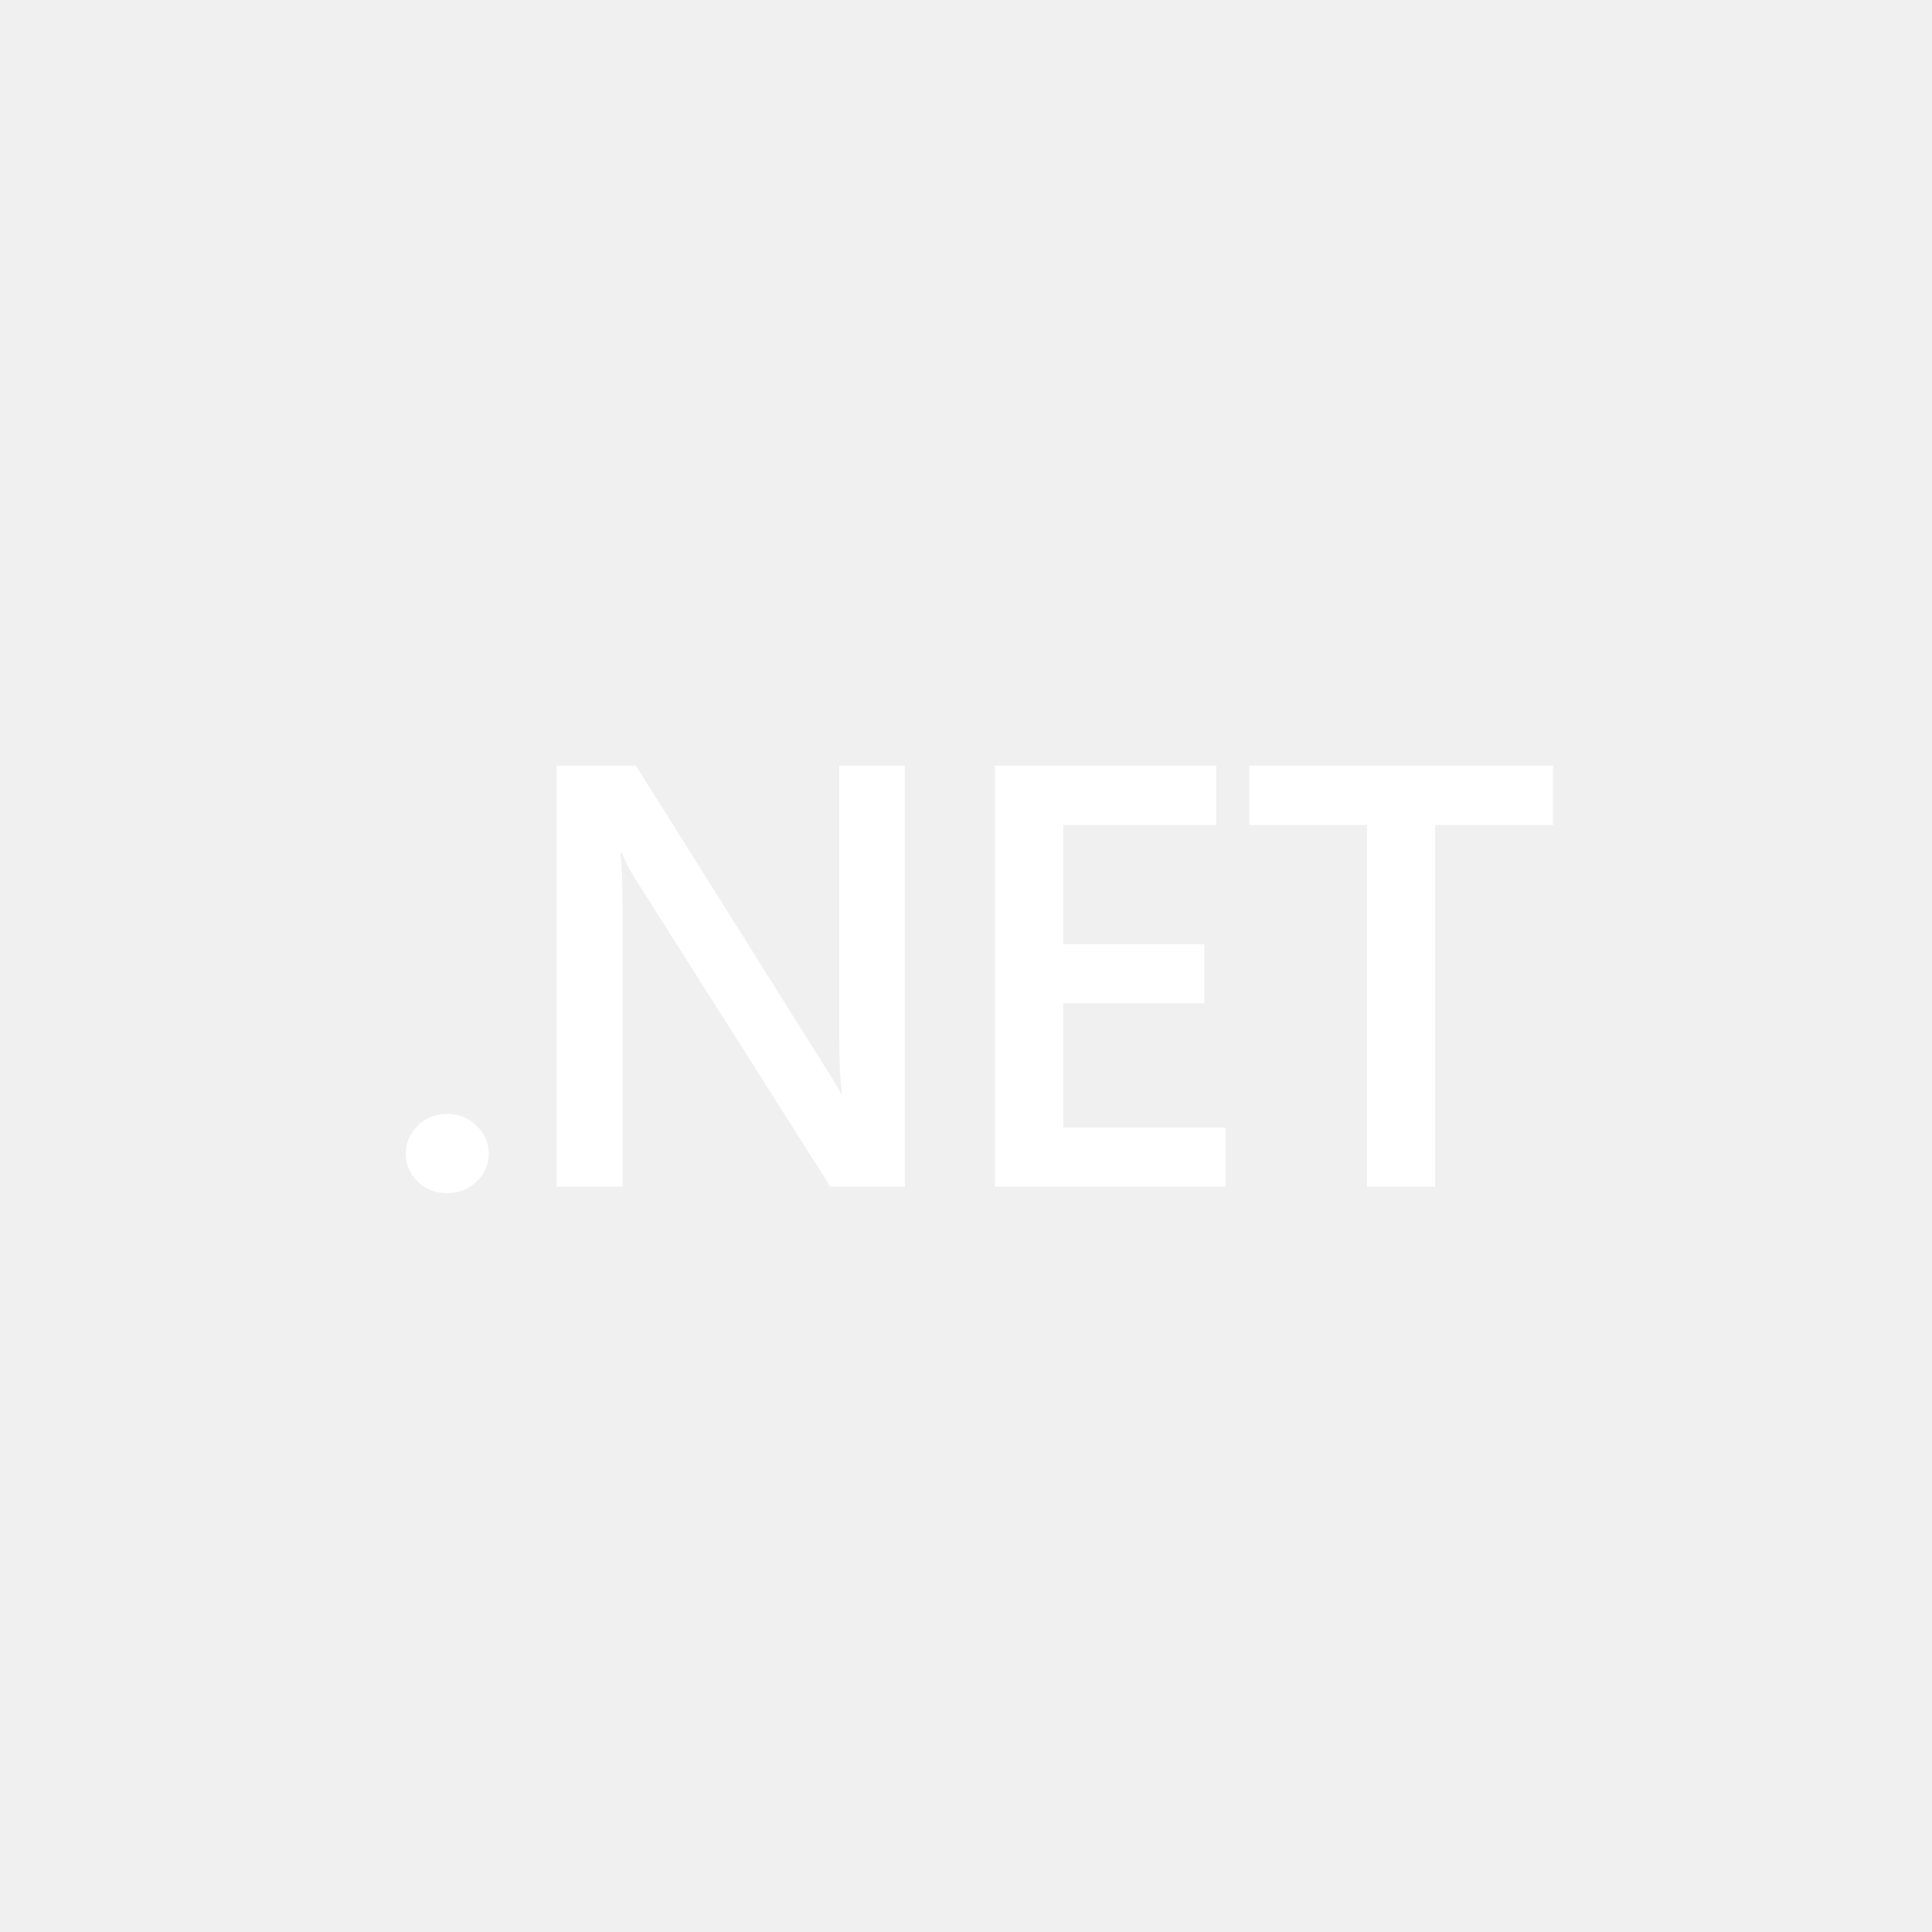
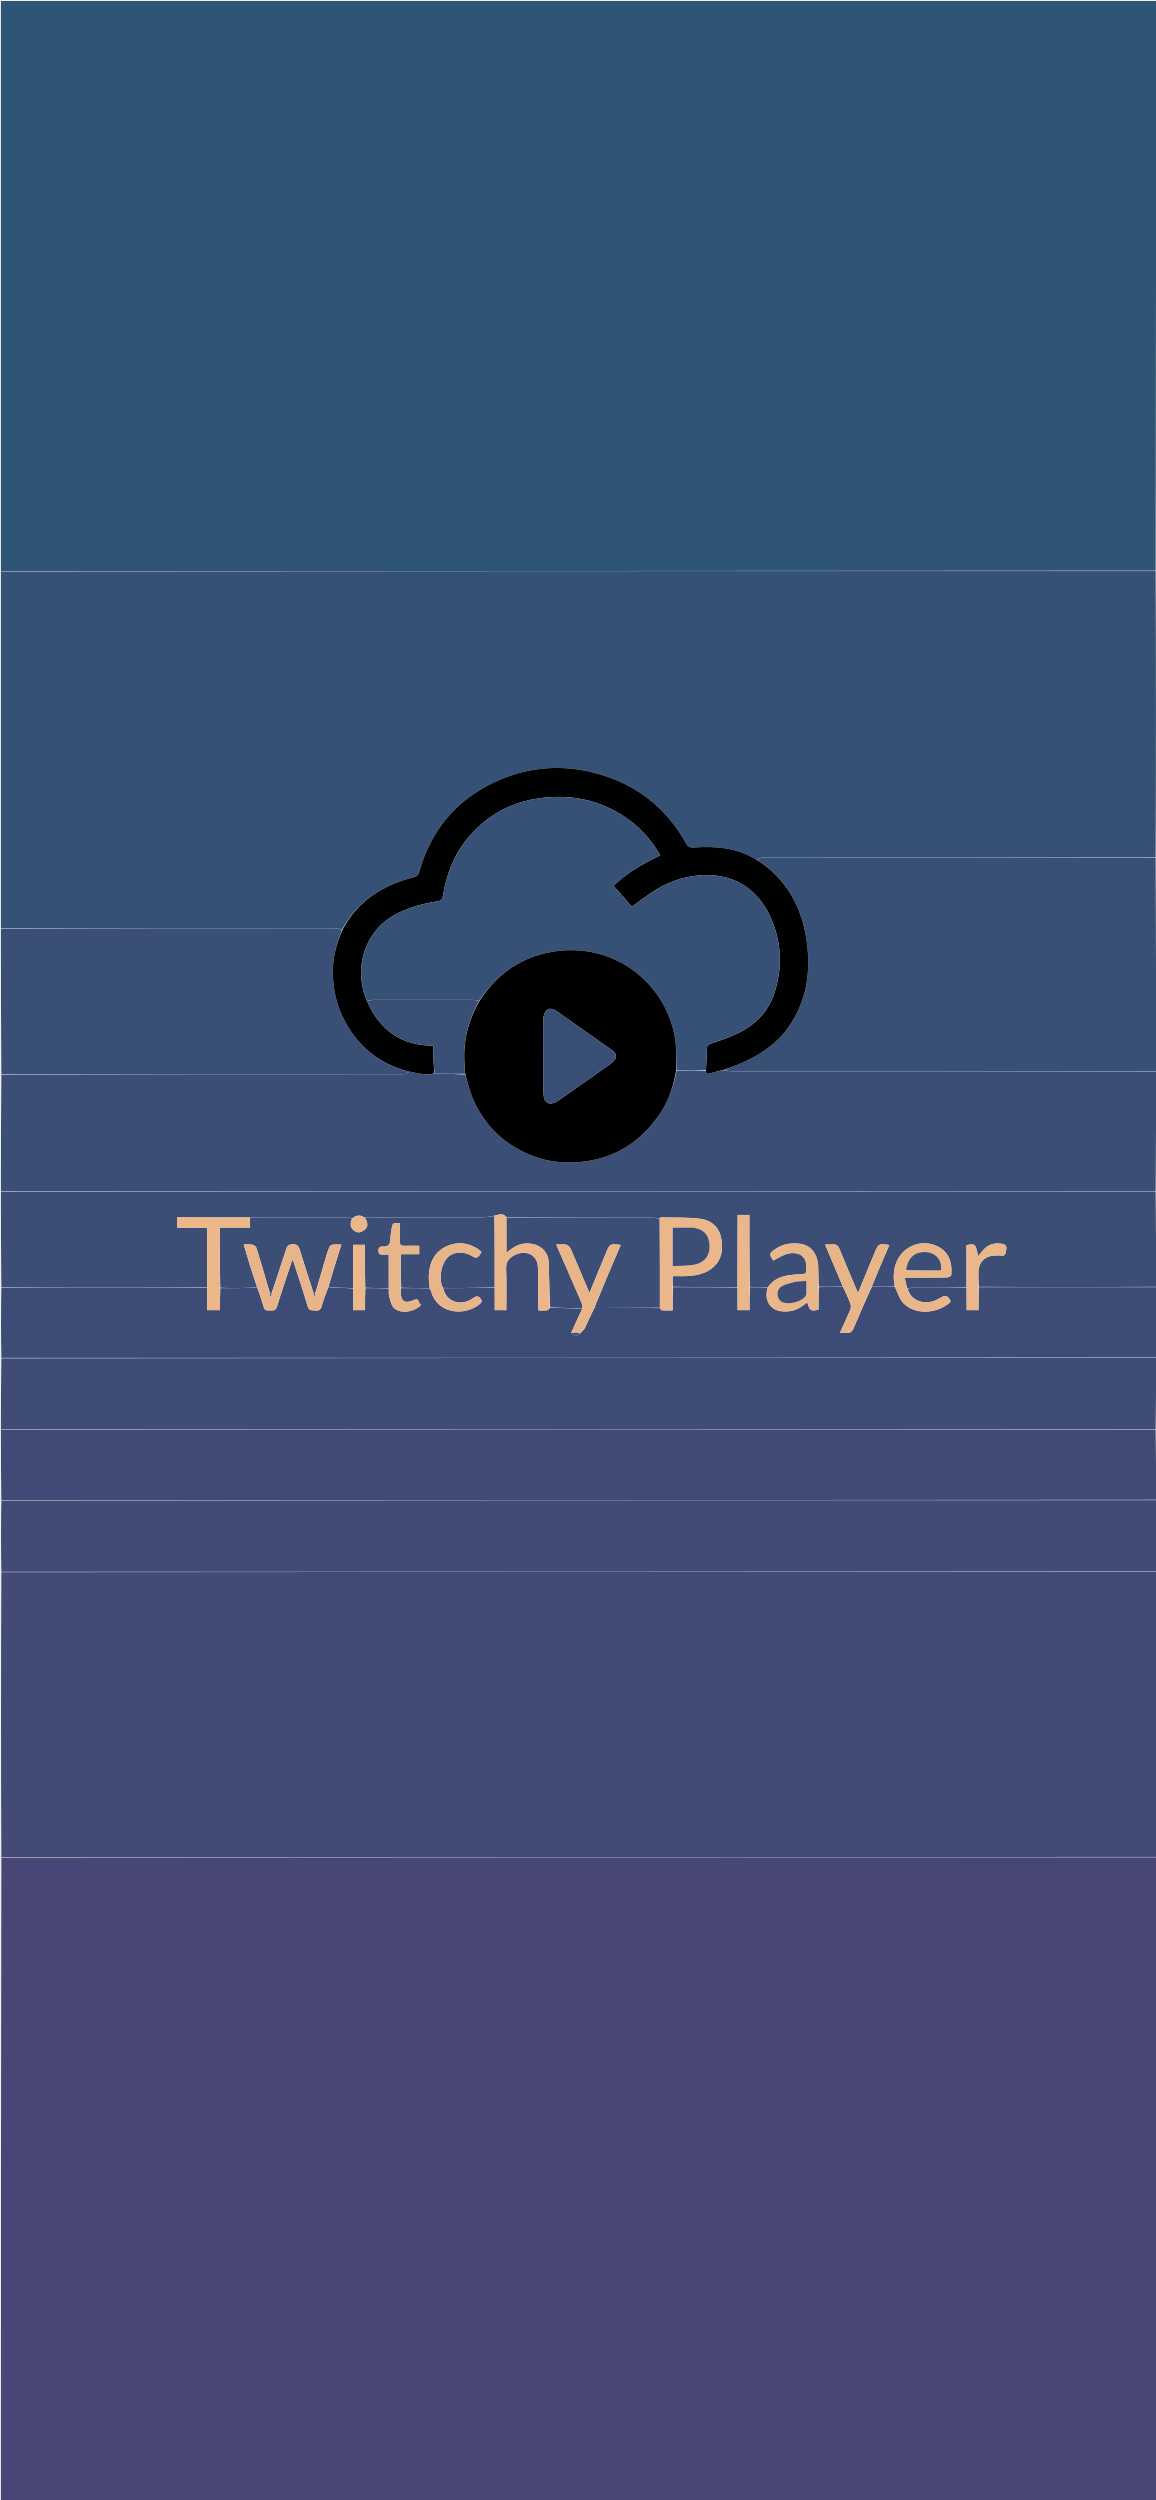
- <svg xmlns="http://www.w3.org/2000/svg" width="456" height="456" viewBox="0 0 456 456" version="1.1" xml:space="preserve" style="fill-rule:evenodd;clip-rule:evenodd;stroke-linejoin:round;stroke-miterlimit:2;">
-   <path d="m 105.5,281.609 c -2.703,0 -5.001,-0.9 -6.893,-2.702 -1.892,-1.848 -2.838,-4.042 -2.838,-6.582 0,-2.587 0.946,-4.804 2.838,-6.652 1.892,-1.848 4.19,-2.772 6.893,-2.772 2.748,0 5.068,0.924 6.96,2.772 1.937,1.848 2.906,4.064 2.906,6.652 0,2.54 -0.968,4.734 -2.906,6.582 -1.892,1.802 -4.212,2.702 -6.96,2.702 z" style="fill:#ffffff;fill-rule:nonzero;stroke-width:0.838" />
-   <path d="M 213.561,280.084 H 195.99 L 149.7,207.054 c -1.171,-1.848 -2.14,-3.765 -2.906,-5.751 h -0.406 c 0.361,2.125 0.541,6.675 0.541,13.65 v 65.132 h -15.543 v -99.36 h 18.719 l 44.737,71.298 c 1.892,2.957 3.109,4.989 3.649,6.098 h 0.27 c -0.45,-2.632 -0.676,-7.09 -0.676,-13.373 v -64.023 h 15.476 z" style="fill:#ffffff;fill-rule:nonzero;stroke-width:0.838" />
-   <path d="m 289.251,280.084 h -54.401 v -99.36 h 52.238 v 13.997 h -36.154 v 28.131 h 33.316 v 13.927 h -33.316 v 29.378 h 38.316 z" style="fill:#ffffff;fill-rule:nonzero;stroke-width:0.838" />
-   <path d="M 366.565,194.721 H 338.722 v 85.363 h -16.084 v -85.363 h -27.775 v -13.997 h 71.701 z" style="fill:#ffffff;fill-rule:nonzero;stroke-width:0.838" />
+ <svg xmlns="http://www.w3.org/2000/svg" version="1.1" id="Layer_1" x="0px" y="0px" width="100%" viewBox="0 0 1242 2688" enable-background="new 0 0 1242 2688" xml:space="preserve">
+   <path fill="#484676" opacity="1" stroke="none" d=" M1243,1997   C1243,2227.63 1243,2458.261 1243,2688.946   C829.101,2688.946 415.202,2688.946 1,2688.946   C1,2458.637 1,2228.275 1.46,1997.456   C415.613,1997 829.306,1997 1243,1997  z" />
+   <path fill="#2F5576" opacity="1" stroke="none" d=" M1,614   C1,409.701 1,205.402 1,1.051   C414.897,1.051 828.793,1.051 1243,1.051   C1243,205.029 1243,409.059 1242.54,613.544   C828.387,614 414.694,614 1,614  z" />
+   <path fill="#355176" opacity="1" stroke="none" d=" M1,614.46   C414.694,614 828.387,614 1242.54,614   C1243,716.36 1243,818.72 1242.531,921.54   C1103.201,922 964.34,922 825.479,922.002   C823.314,922.002 821.087,921.716 819.005,922.138   C817.194,922.505 815.548,923.687 813.495,924.364   C792.291,911.398 769.267,909.573 745.639,911.218   C742.027,911.47 739.897,910.771 738.048,907.436   C718.303,871.812 689.39,847.081 650.509,834.324   C610.066,821.055 570.126,822.962 531.773,840.94   C490.298,860.38 463.266,892.941 450.8,937.221   C449.833,940.657 448.277,942.334 444.674,943.271   C411.745,951.83 384.574,968.347 367.892,999.325   C364.405,998.738 361.299,998.048 358.192,998.046   C239.128,997.992 120.064,998 1,998   C1,870.306 1,742.613 1,614.46  z" />
+   <path fill="#424A76" opacity="1" stroke="none" d=" M1243,1996.54   C829.306,1997 415.613,1997 1.46,1997   C1,1894.973 1,1792.946 1.464,1690.46   C415.618,1690 829.309,1690 1243,1690   C1243,1792.027 1243,1894.054 1243,1996.54  z" />
+   <path fill="#3B4E76" opacity="1" stroke="none" d=" M1243,1152   C1243,1194.688 1243,1237.375 1242.531,1280.531   C828.375,1281 414.688,1281 1,1281   C1,1239.312 1,1197.625 1.469,1155.469   C144.137,1155 286.336,1155 428.536,1154.998   C430.7,1154.998 432.941,1155.302 435.006,1154.838   C436.775,1154.44 438.343,1153.144 440.379,1152.266   C449.406,1153.883 457.973,1156.752 467.301,1154.082   C478.445,1154.478 489.188,1154.739 500.096,1155.356   C502.964,1164.345 504.933,1173.296 508.515,1181.546   C517.526,1202.303 531.382,1219.427 550.568,1231.614   C568.533,1243.026 588.154,1249.695 609.752,1249.895   C653.234,1250.296 686.738,1232.025 710.56,1195.969   C719.542,1182.374 724.155,1166.932 727.585,1151   C738.308,1151 748.57,1151.001 758.896,1151.374   C759.171,1154.327 760.178,1155.065 762.891,1154.214   C767.787,1152.68 772.831,1151.621 778.181,1150.594   C781.814,1151.217 785.079,1151.95 788.344,1151.951   C939.896,1152.007 1091.448,1152 1243,1152  z" />
+   <path fill="#404B76" opacity="1" stroke="none" d=" M1243,1689.536   C829.309,1690 415.618,1690 1.464,1690   C1,1664.643 1,1639.285 1.46,1613.464   C415.613,1613 829.306,1613 1243,1613   C1243,1638.357 1243,1663.715 1243,1689.536  z" />
+   <path fill="#3E4C76" opacity="1" stroke="none" d=" M1243,1460   C1243,1485.354 1243,1510.708 1242.54,1536.531   C828.387,1537 414.694,1537 1,1537   C1,1511.646 1,1486.292 1.464,1460.469   C415.618,1460 829.309,1460 1243,1460  z" />
+   <path fill="#3F4B76" opacity="1" stroke="none" d=" M1,1537.46   C414.694,1537 828.387,1537 1242.54,1537   C1243,1562.027 1243,1587.054 1243,1612.54   C829.306,1613 415.613,1613 1.46,1613   C1,1587.973 1,1562.946 1,1537.46  z" />
+   <path fill="#384F76" opacity="1" stroke="none" d=" M1243,1151.531   C1091.448,1152 939.896,1152.007 788.344,1151.951   C785.079,1151.95 781.814,1151.217 778.502,1150.45   C783.308,1148.332 788.226,1146.752 793.002,1144.821   C815.331,1135.795 835.069,1123.104 848.84,1102.857   C867.153,1075.933 871.673,1045.68 867.642,1014.118   C862.85,976.593 846.588,945.475 813.83,924.508   C815.548,923.687 817.194,922.505 819.005,922.138   C821.087,921.716 823.314,922.002 825.479,922.002   C964.34,922 1103.201,922 1242.531,922   C1243,998.354 1243,1074.708 1243,1151.531  z" />
+   <path fill="#3D4C76" opacity="1" stroke="none" d=" M1243,1459.536   C829.309,1460 415.618,1460 1.464,1460   C1,1434.976 1,1409.952 1.469,1384.464   C75.502,1384 149.066,1383.999 222.71,1384.461   C222.789,1392.824 222.789,1400.723 222.789,1408.653   C227.681,1408.653 231.738,1408.653 236.514,1408.653   C236.514,1400.541 236.514,1392.771 236.951,1385   C244.475,1385 251.566,1385.142 258.648,1384.956   C264.545,1384.801 270.432,1384.26 276.58,1384.167   C279.083,1391.415 281.588,1398.316 283.482,1405.381   C284.694,1409.899 287.872,1408.847 290.875,1409.041   C294.132,1409.251 296.666,1408.799 297.782,1405.041   C300.046,1397.414 302.56,1389.859 305.047,1382.299   C308.016,1373.275 311.064,1364.276 314.297,1354.614   C315.081,1355.948 315.529,1356.472 315.724,1357.077   C320.802,1372.883 326.118,1388.62 330.761,1404.553   C332.287,1409.788 335.68,1408.7 339.176,1409.075   C342.9,1409.476 344.787,1408.386 345.847,1404.511   C347.755,1397.536 350.351,1390.75 353.076,1384.022   C362.24,1384.439 370.988,1384.719 379.808,1385.463   C379.88,1393.491 379.88,1401.054 379.88,1408.643   C384.371,1408.643 388.087,1408.643 392.492,1408.643   C392.492,1400.527 392.492,1392.764 392.93,1385   C401.562,1385 409.757,1385 418.033,1385.451   C418.169,1388.564 417.656,1391.4 418.404,1393.851   C419.76,1398.294 420.735,1403.806 423.888,1406.557   C431.298,1413.022 445.352,1410.89 452.831,1402.886   C449.441,1402.141 451.414,1394.932 445.228,1397.699   C435.147,1402.209 430.772,1399.417 430.85,1388.48   C430.858,1387.32 430.987,1386.16 431.524,1385   C441.96,1385 451.931,1385 462.053,1385.338   C462.687,1386.712 463.317,1387.705 463.632,1388.79   C470.882,1413.749 500.697,1415.061 516.086,1401.869   C518.464,1399.831 518.291,1398.158 516.546,1395.979   C513.776,1392.521 511.219,1394.04 508.387,1395.965   C495.029,1405.043 479.901,1399.876 476.527,1384.999   C482.981,1385 488.973,1385.105 494.959,1384.978   C507.248,1384.718 519.534,1384.333 531.886,1384.464   C531.951,1392.844 531.951,1400.759 531.951,1408.633   C536.48,1408.633 540.214,1408.633 544.392,1408.633   C544.392,1393.65 544.861,1379.011 544.196,1364.423   C543.859,1357.031 547.084,1352.867 552.815,1349.723   C562.199,1344.573 575.215,1346.427 577.926,1359.049   C578.479,1361.621 578.494,1364.34 578.507,1366.993   C578.563,1378.971 578.514,1390.95 578.544,1402.928   C578.549,1404.842 578.764,1406.755 578.901,1408.991   C582.426,1408.991 585.431,1409.249 588.348,1408.854   C589.398,1408.711 590.234,1406.997 591.626,1406   C603.373,1406.333 614.661,1406.666 625.911,1407.352   C621.927,1416.102 617.983,1424.498 614.194,1433.218   C618.117,1436.946 620.54,1436.854 624.346,1433.079   C626.126,1431.273 627.982,1429.765 628.92,1427.815   C632.415,1420.555 635.608,1413.149 639.254,1405.936   C640.079,1406.181 640.566,1406.385 641.052,1406.383   C663.857,1406.267 686.663,1406.133 709.547,1406.44   C710.351,1407.577 711.043,1408.831 711.807,1408.877   C715.4,1409.09 719.013,1408.972 723.239,1408.972   C723.239,1400.237 723.239,1392.118 723.693,1384   C747.056,1384 769.966,1384 792.947,1384.463   C793.019,1392.847 793.019,1400.766 793.019,1408.674   C797.604,1408.674 801.349,1408.674 805.932,1408.674   C805.932,1400.236 805.932,1392.118 806.405,1384   C813.102,1384.067 819.327,1384.133 825.416,1384.589   C821.252,1397.891 827.965,1408.787 840.738,1409.947   C849.169,1410.712 856.886,1408.774 863.651,1403.509   C865.024,1402.44 866.448,1401.435 868.006,1400.284   C870.684,1409.466 871.626,1410.089 880.09,1408.142   C880.09,1400.203 880.09,1392.101 880.553,1384   C889.368,1383.666 897.72,1383.333 906.27,1383.294   C909.14,1389.584 912.034,1395.494 914.359,1401.621   C915.11,1403.6 915.01,1406.416 914.189,1408.387   C910.801,1416.519 906.987,1424.474 903.092,1433.014   C906.065,1433.014 908.239,1432.811 910.361,1433.057   C914.393,1433.525 916.384,1431.47 917.845,1428.03   C924.228,1412.99 930.74,1398.005 937.616,1383.033   C945.999,1383.045 953.971,1383.022 962.053,1383.372   C965.297,1389.8 967.147,1397.199 971.811,1401.653   C984.568,1413.836 1005.16,1412.293 1018.72,1402.584   C1020.459,1401.339 1023.461,1399.914 1020.953,1396.663   C1018.949,1394.065 1016.832,1392.314 1013.398,1394.238   C1011.129,1395.509 1008.828,1396.735 1006.477,1397.842   C995.324,1403.093 980.122,1400.02 975.89,1385.658   C979.001,1384.934 981.73,1384.082 984.464,1384.064   C1002.681,1383.943 1020.899,1384.001 1039.221,1384.459   C1039.326,1392.838 1039.326,1400.757 1039.326,1408.677   C1044.014,1408.677 1047.764,1408.677 1052.15,1408.677   C1052.15,1400.237 1052.15,1392.118 1052.609,1384   C1116.379,1384 1179.69,1384 1243,1384   C1243,1409.024 1243,1434.048 1243,1459.536  z" />
+   <path fill="#3C4D76" opacity="1" stroke="none" d=" M1243,1383.531   C1179.69,1384 1116.379,1384 1052.542,1383.535   C1052.002,1378.077 1051.971,1373.083 1051.977,1368.09   C1051.991,1357.296 1059.183,1350.003 1069.777,1350.002   C1071.937,1350.001 1074.163,1349.598 1076.244,1349.991   C1081.619,1351.008 1081.048,1346.817 1081.811,1343.898   C1082.708,1340.467 1081.637,1338.142 1077.81,1337.407   C1069.628,1335.835 1062.629,1337.802 1057.048,1344.113   C1055.239,1346.16 1053.617,1348.373 1051.713,1350.756   C1048.714,1336.871 1048.714,1336.871 1039.117,1338.869   C1039.117,1353.785 1039.117,1368.893 1039.117,1384   C1020.899,1384.001 1002.681,1383.943 984.464,1384.064   C981.73,1384.082 979.001,1384.934 975.695,1385.292   C974.371,1381.583 973.622,1377.981 972.723,1373.656   C975.563,1373.656 977.52,1373.656 979.478,1373.656   C992.277,1373.654 1005.078,1373.744 1017.874,1373.541   C1019.584,1373.513 1022.648,1372.15 1022.759,1371.149   C1024.115,1358.882 1020.973,1345.97 1007.208,1339.681   C989.657,1331.662 969.192,1340.832 963.118,1359.091   C960.482,1367.016 960.43,1374.937 961.942,1383   C953.971,1383.022 945.999,1383.045 937.665,1382.686   C943.591,1367.806 949.88,1353.307 956.218,1338.692   C945.276,1336.749 944.457,1337.163 940.656,1346.337   C934.681,1360.756 928.72,1375.181 922.584,1390.012   C922.03,1388.913 921.635,1388.232 921.332,1387.512   C915.076,1372.65 908.755,1357.815 902.637,1342.896   C901.152,1339.273 898.953,1337.645 895.05,1337.999   C892.651,1338.217 890.217,1338.039 887.179,1338.039   C888.139,1340.459 888.771,1342.142 889.47,1343.797   C894.997,1356.868 900.537,1369.932 906.072,1382.999   C897.72,1383.333 889.368,1383.666 880.478,1383.536   C879.902,1376.083 880.075,1369.085 879.784,1362.106   C879.198,1348.083 871.85,1338.727 859.831,1337.236   C850.428,1336.07 841.389,1337.525 833.36,1343.216   C826.991,1347.73 826.807,1348.18 831.398,1355.42   C835.375,1353.328 839.284,1350.913 843.467,1349.147   C851.939,1345.57 864.839,1346.463 866.728,1358.482   C867.035,1360.434 866.75,1362.475 867.022,1364.435   C867.664,1369.061 865.271,1370.049 861.234,1370.067   C856.934,1370.087 852.61,1370.536 848.345,1371.138   C839.048,1372.45 830.919,1375.957 825.551,1384.2   C819.327,1384.133 813.102,1384.067 806.308,1383.54   C805.737,1357.497 805.737,1331.914 805.737,1306.327   C801.053,1306.327 797.299,1306.327 793.066,1306.327   C793.066,1308.614 793.07,1310.576 793.065,1312.537   C793.003,1336.358 792.939,1360.179 792.876,1384   C769.966,1384 747.056,1384 723.624,1383.546   C723.135,1379.728 723.169,1376.365 723.348,1372.874   C723.677,1372.567 723.847,1372.375 724.467,1372.105   C730.253,1372.029 735.601,1372.34 740.892,1371.932   C750.242,1371.21 759.252,1369 766.594,1362.732   C776.294,1354.452 777.517,1343.257 775.496,1331.79   C773.322,1319.449 764.678,1311.881 752.816,1310.419   C739.04,1308.721 724.984,1309.294 711.047,1308.948   C710.524,1308.935 709.984,1309.624 709.071,1309.92   C705.218,1309.569 701.746,1309.041 698.273,1309.037   C647.026,1308.983 595.779,1308.999 544.461,1308.557   C540.55,1303.836 536.139,1305.967 531.455,1307.074   C527.007,1307.767 522.933,1308.884 518.851,1308.917   C496.699,1309.092 474.546,1308.964 452.393,1309.011   C432.408,1309.053 412.423,1309.186 392.102,1309.159   C387.201,1305.772 383,1306.544 378.681,1310.011   C376.345,1309.558 374.389,1309.043 372.432,1309.041   C337.907,1309.008 303.382,1309.037 268.403,1308.977   C242.115,1308.901 216.281,1308.901 190.448,1308.901   C190.448,1313.016 190.448,1316.266 190.448,1320.142   C201.288,1320.142 211.824,1320.142 222.63,1320.142   C222.63,1341.851 222.63,1362.925 222.63,1383.999   C149.066,1383.999 75.502,1384 1.469,1384   C1,1349.979 1,1315.958 1,1281.469   C414.688,1281 828.375,1281 1242.531,1281   C1243,1315.021 1243,1349.042 1243,1383.531  z" />
+   <path fill="#394F76" opacity="1" stroke="none" d=" M440,1152.245   C438.343,1153.144 436.775,1154.44 435.006,1154.838   C432.941,1155.302 430.7,1154.998 428.536,1154.998   C286.336,1155 144.137,1155 1.469,1155   C1,1102.979 1,1050.958 1,998.469   C120.064,998 239.128,997.992 358.192,998.046   C361.299,998.048 364.405,998.738 367.813,999.655   C361.537,1014.887 357.636,1030.048 357.873,1046.362   C358.116,1063.08 361.423,1079.023 368.719,1093.892   C383.532,1124.078 407.015,1144.062 440,1152.245  z" />
+   <path fill="#000101" opacity="1" stroke="none" d=" M440.379,1152.266   C407.015,1144.062 383.532,1124.078 368.719,1093.892   C361.423,1079.023 358.116,1063.08 357.873,1046.362   C357.636,1030.048 361.537,1014.887 368.193,999.874   C384.574,968.347 411.745,951.83 444.674,943.271   C448.277,942.334 449.833,940.657 450.8,937.221   C463.266,892.941 490.298,860.38 531.773,840.94   C570.126,822.962 610.066,821.055 650.509,834.324   C689.39,847.081 718.303,871.812 738.048,907.436   C739.897,910.771 742.027,911.47 745.639,911.218   C769.267,909.573 792.291,911.398 813.495,924.364   C846.588,945.475 862.85,976.593 867.642,1014.118   C871.673,1045.68 867.153,1075.933 848.84,1102.857   C835.069,1123.104 815.331,1135.795 793.002,1144.821   C788.226,1146.752 783.308,1148.332 778.134,1150.219   C772.831,1151.621 767.787,1152.68 762.891,1154.214   C760.178,1155.065 759.171,1154.327 758.986,1150.96   C759.382,1142.896 760.032,1135.616 760.004,1128.338   C759.991,1124.732 760.958,1123.267 764.489,1122.061   C774.391,1118.678 784.406,1115.331 793.771,1110.736   C812.262,1101.663 826.104,1087.788 832.604,1067.809   C841.695,1039.869 840.411,1012.225 828.134,985.486   C813.853,954.38 787.002,938.733 752.955,941.103   C732.996,942.493 715.058,949.652 698.69,960.906   C692.262,965.325 686.071,970.087 679.401,974.965   C672.814,967.435 666.299,959.989 659.655,952.395   C674.464,937.849 691.814,928.419 709.832,919.654   C699.809,901.909 686.573,887.841 669.907,877.107   C647.253,862.516 622.422,855.966 595.42,856.934   C558.46,858.258 527.549,872.046 503.543,900.428   C488.152,918.624 480.065,940.122 476.221,963.352   C475.588,967.179 473.979,968.594 470.219,969.154   C455.662,971.326 441.625,975.24 428.266,981.675   C392.303,998.996 379.031,1040.918 394.822,1076.686   C408.494,1108.396 432.415,1124.272 466.003,1124.309   C466.003,1128.887 465.892,1133 466.031,1137.105   C466.221,1142.723 466.602,1148.334 466.901,1153.948   C457.973,1156.752 449.406,1153.883 440.379,1152.266  z" />
+   <path fill="#375076" opacity="1" stroke="none" d=" M394.764,1076.336   C379.031,1040.918 392.303,998.996 428.266,981.675   C441.625,975.24 455.662,971.326 470.219,969.154   C473.979,968.594 475.588,967.179 476.221,963.352   C480.065,940.122 488.152,918.624 503.543,900.428   C527.549,872.046 558.46,858.258 595.42,856.934   C622.422,855.966 647.253,862.516 669.907,877.107   C686.573,887.841 699.809,901.909 709.832,919.654   C691.814,928.419 674.464,937.849 659.655,952.395   C666.299,959.989 672.814,967.435 679.401,974.965   C686.071,970.087 692.262,965.325 698.69,960.906   C715.058,949.652 732.996,942.493 752.955,941.103   C787.002,938.733 813.853,954.38 828.134,985.486   C840.411,1012.225 841.695,1039.869 832.604,1067.809   C826.104,1087.788 812.262,1101.663 793.771,1110.736   C784.406,1115.331 774.391,1118.678 764.489,1122.061   C760.958,1123.267 759.991,1124.732 760.004,1128.338   C760.032,1135.616 759.382,1142.896 758.922,1150.588   C748.57,1151.001 738.308,1151 727.549,1150.571   C726.682,1138.709 727.628,1127.052 725.724,1115.881   C715.121,1053.662 654.737,1009.169 586.979,1024.735   C556.242,1031.796 532.555,1049.65 515.113,1076.1   C512.224,1075.633 509.764,1075.049 507.303,1075.045   C472.21,1074.985 437.118,1074.978 402.026,1075.061   C399.604,1075.067 397.184,1075.892 394.764,1076.336  z" />
+   <path fill="#000000" opacity="1" stroke="none" d=" M515.541,1076.252   C532.555,1049.65 556.242,1031.796 586.979,1024.735   C654.737,1009.169 715.121,1053.662 725.724,1115.881   C727.628,1127.052 726.682,1138.709 727.088,1150.572   C724.155,1166.932 719.542,1182.374 710.56,1195.969   C686.738,1232.025 653.234,1250.296 609.752,1249.895   C588.154,1249.695 568.533,1243.026 550.568,1231.614   C531.382,1219.427 517.526,1202.303 508.515,1181.546   C504.933,1173.296 502.964,1164.345 500.219,1154.923   C499.824,1149.486 499.335,1144.846 499.142,1140.193   C498.191,1117.244 504.025,1096.014 515.541,1076.252  M584.11,1141.5   C584.116,1143.997 584.117,1146.494 584.129,1148.991   C584.176,1158.146 583.907,1167.317 584.364,1176.452   C584.854,1186.25 591.099,1189.176 599.408,1183.916   C600.953,1182.938 602.434,1181.855 603.932,1180.804   C618.647,1170.48 633.373,1160.172 648.063,1149.813   C651.731,1147.227 655.481,1144.7 658.842,1141.745   C663.566,1137.591 663.331,1132.856 658.226,1129.235   C638.542,1115.274 618.786,1101.414 599.011,1087.582   C595.63,1085.217 591.33,1083.15 587.985,1086.067   C585.665,1088.09 584.258,1092.29 584.179,1095.559   C583.821,1110.531 584.074,1125.518 584.11,1141.5  z" />
+   <path fill="#394F76" opacity="1" stroke="none" d=" M515.113,1076.1   C504.025,1096.014 498.191,1117.244 499.142,1140.193   C499.335,1144.846 499.824,1149.486 500.055,1154.566   C489.188,1154.739 478.445,1154.478 467.301,1154.082   C466.602,1148.334 466.221,1142.723 466.031,1137.105   C465.892,1133 466.003,1128.887 466.003,1124.309   C432.415,1124.272 408.494,1108.396 394.822,1076.686   C397.184,1075.892 399.604,1075.067 402.026,1075.061   C437.118,1074.978 472.21,1074.985 507.303,1075.045   C509.764,1075.049 512.224,1075.633 515.113,1076.1  z" />
+   <path fill="#3C4D76" opacity="1" stroke="none" d=" M268.858,1309.053   C303.382,1309.037 337.907,1309.008 372.432,1309.041   C374.389,1309.043 376.345,1309.558 378.504,1310.334   C375.962,1316.211 376.536,1319.649 380.56,1323.055   C384.518,1326.404 388.217,1324.962 391.721,1322.45   C395.843,1319.495 395.997,1315.033 392.438,1309.279   C412.423,1309.186 432.408,1309.053 452.393,1309.011   C474.546,1308.964 496.699,1309.092 518.851,1308.917   C522.933,1308.884 527.007,1307.767 531.519,1307.539   C531.909,1333.285 531.865,1358.642 531.821,1384   C519.534,1384.333 507.248,1384.718 494.959,1384.978   C488.973,1385.105 482.981,1385 476.295,1384.677   C475.221,1382.932 474.724,1381.528 474.487,1380.081   C473.139,1371.87 473.971,1363.893 477.956,1356.531   C483.613,1346.084 496.341,1343.646 508.58,1351.062   C511.918,1353.085 513.575,1352.214 515.449,1349.767   C516.237,1348.737 516.839,1347.565 517.788,1346.034   C515.994,1344.643 514.328,1342.993 512.358,1341.885   C500.968,1335.48 489.179,1334.875 477.75,1341.229   C466.196,1347.653 461.741,1358.659 461.075,1371.306   C460.836,1375.844 461.598,1380.434 461.903,1385   C451.931,1385 441.96,1385 431.444,1384.537   C430.899,1372.462 430.899,1360.849 430.899,1348.527   C437.869,1348.527 444.263,1348.527 450.748,1348.527   C450.748,1345.211 450.748,1342.613 450.748,1339.438   C445.341,1339.438 440.196,1339.263 435.071,1339.496   C431.28,1339.668 429.706,1338.56 429.923,1334.457   C430.263,1328.064 430.013,1321.64 430.013,1315.322   C422.148,1314.763 422.1,1314.755 420.985,1321.771   C420.441,1325.194 419.834,1328.644 419.752,1332.093   C419.621,1337.668 417.609,1340.729 411.474,1340.251   C408.448,1340.015 406.715,1341.486 406.947,1345.095   C407.173,1348.6 408.937,1349.221 411.837,1349.035   C413.771,1348.911 415.72,1349.011 417.951,1349.011   C417.951,1361.426 417.951,1373.213 417.951,1385   C409.757,1385 401.562,1385 392.842,1384.538   C392.317,1368.885 392.317,1353.693 392.317,1338.424   C387.744,1338.424 384.037,1338.424 379.736,1338.424   C379.736,1354.195 379.736,1369.597 379.736,1385   C370.988,1384.719 362.24,1384.439 353.161,1383.642   C357.54,1368.273 362.249,1353.422 367.104,1338.111   C363.581,1338.111 360.593,1337.908 357.657,1338.212   C356.491,1338.333 354.951,1339.334 354.435,1340.362   C353.122,1342.982 352.126,1345.795 351.294,1348.617   C347.137,1362.727 343.073,1376.865 338.737,1390.875   C338.03,1390.505 337.561,1390.252 336.94,1389.654   C331.863,1373.931 326.836,1358.585 322.085,1343.155   C320.921,1339.373 319.102,1337.883 315.053,1337.85   C310.799,1337.816 308.586,1339.326 307.618,1343.384   C306.974,1346.085 305.815,1348.66 304.954,1351.314   C300.656,1364.55 296.381,1377.793 291.855,1390.906   C291.129,1390.518 290.645,1390.259 290.049,1389.622   C285.263,1373.432 280.68,1357.591 275.774,1341.851   C275.283,1340.276 272.978,1338.605 271.245,1338.23   C268.459,1337.627 265.448,1338.068 262.04,1338.068   C264.064,1344.94 265.781,1351.098 267.696,1357.195   C270.498,1366.116 273.441,1374.993 276.323,1383.889   C270.432,1384.26 264.545,1384.801 258.648,1384.956   C251.566,1385.142 244.475,1385 236.863,1384.538   C236.338,1362.858 236.338,1341.638 236.338,1319.911   C247.485,1319.911 257.892,1319.911 268.858,1319.911   C268.858,1315.959 268.858,1312.506 268.858,1309.053  z" />
+   <path fill="#3C4D76" opacity="1" stroke="none" d=" M544.532,1308.998   C595.779,1308.999 647.026,1308.983 698.273,1309.037   C701.746,1309.041 705.218,1309.569 709.134,1310.385   C709.541,1342.612 709.504,1374.306 709.468,1406   C686.663,1406.133 663.857,1406.267 641.052,1406.383   C640.566,1406.385 640.079,1406.181 639.29,1405.574   C648.433,1382.954 657.879,1360.834 667.401,1338.538   C655.768,1337.041 655.746,1337.056 651.586,1347.105   C650.188,1350.484 648.766,1353.854 647.371,1357.234   C642.949,1367.943 638.534,1378.656 633.835,1390.051   C633.248,1388.836 632.973,1388.324 632.748,1387.792   C626.482,1372.935 620.307,1358.038 613.858,1343.261   C612.977,1341.242 610.976,1338.792 609.068,1338.342   C605.676,1337.541 601.957,1338.117 597.985,1338.117   C607.292,1359.373 616.376,1379.996 625.287,1400.695   C626.085,1402.548 625.756,1404.886 625.95,1406.999   C614.661,1406.666 603.373,1406.333 591.562,1405.535   C590.694,1388.985 590.516,1372.893 589.936,1356.816   C589.605,1347.647 583.091,1340.12 574.204,1337.884   C565.247,1335.631 557.072,1337.453 549.692,1342.957   C548.293,1344 546.913,1345.07 544.532,1346.884   C544.532,1333.451 544.532,1321.224 544.532,1308.998  z" />
+   <path fill="#E7B589" opacity="1" stroke="none" d=" M276.58,1384.167   C273.441,1374.993 270.498,1366.116 267.696,1357.195   C265.781,1351.098 264.064,1344.94 262.04,1338.068   C265.448,1338.068 268.459,1337.627 271.245,1338.23   C272.978,1338.605 275.283,1340.276 275.774,1341.851   C280.68,1357.591 285.263,1373.432 289.998,1389.979   C290.241,1391.688 290.423,1392.662 290.606,1393.636   C290.875,1393.631 291.144,1393.626 291.412,1393.621   C291.641,1392.759 291.869,1391.896 292.097,1391.034   C296.381,1377.793 300.656,1364.55 304.954,1351.314   C305.815,1348.66 306.974,1346.085 307.618,1343.384   C308.586,1339.326 310.799,1337.816 315.053,1337.85   C319.102,1337.883 320.921,1339.373 322.085,1343.155   C326.836,1358.585 331.863,1373.931 336.916,1389.96   C337.402,1391.63 337.76,1392.648 338.557,1394.916   C338.79,1392.732 338.883,1391.863 338.976,1390.993   C343.073,1376.865 347.137,1362.727 351.294,1348.617   C352.126,1345.795 353.122,1342.982 354.435,1340.362   C354.951,1339.334 356.491,1338.333 357.657,1338.212   C360.593,1337.908 363.581,1338.111 367.104,1338.111   C362.249,1353.422 357.54,1368.273 352.745,1383.505   C350.351,1390.75 347.755,1397.536 345.847,1404.511   C344.787,1408.386 342.9,1409.476 339.176,1409.075   C335.68,1408.7 332.287,1409.788 330.761,1404.553   C326.118,1388.62 320.802,1372.883 315.724,1357.077   C315.529,1356.472 315.081,1355.948 314.297,1354.614   C311.064,1364.276 308.016,1373.275 305.047,1382.299   C302.56,1389.859 300.046,1397.414 297.782,1405.041   C296.666,1408.799 294.132,1409.251 290.875,1409.041   C287.872,1408.847 284.694,1409.899 283.482,1405.381   C281.588,1398.316 279.083,1391.415 276.58,1384.167  z" />
+   <path fill="#EBB78A" opacity="1" stroke="none" d=" M709.547,1406.44   C709.504,1374.306 709.541,1342.612 709.515,1310.451   C709.984,1309.624 710.524,1308.935 711.047,1308.948   C724.984,1309.294 739.04,1308.721 752.816,1310.419   C764.678,1311.881 773.322,1319.449 775.496,1331.79   C777.517,1343.257 776.294,1354.452 766.594,1362.732   C759.252,1369 750.242,1371.21 740.892,1371.932   C735.601,1372.34 730.253,1372.029 724.225,1372.108   C723.175,1372.359 723.07,1372.635 723.204,1373.002   C723.169,1376.365 723.135,1379.728 723.17,1383.546   C723.239,1392.118 723.239,1400.237 723.239,1408.972   C719.013,1408.972 715.4,1409.09 711.807,1408.877   C711.043,1408.831 710.351,1407.577 709.547,1406.44  M745.11,1319.972   C737.863,1319.972 730.617,1319.972 723.37,1319.972   C723.37,1334.038 723.37,1347.272 723.37,1361.366   C730.951,1360.937 738.263,1361.067 745.393,1359.992   C756.537,1358.311 763.043,1350.852 762.919,1340.37   C762.787,1329.169 758.116,1322.053 745.11,1319.972  z" />
+   <path fill="#EBB78A" opacity="1" stroke="none" d=" M544.461,1308.557   C544.532,1321.224 544.532,1333.451 544.532,1346.884   C546.913,1345.07 548.293,1344 549.692,1342.957   C557.072,1337.453 565.247,1335.631 574.204,1337.884   C583.091,1340.12 589.605,1347.647 589.936,1356.816   C590.516,1372.893 590.694,1388.985 591.104,1405.535   C590.234,1406.997 589.398,1408.711 588.348,1408.854   C585.431,1409.249 582.426,1408.991 578.901,1408.991   C578.764,1406.755 578.549,1404.842 578.544,1402.928   C578.514,1390.95 578.563,1378.971 578.507,1366.993   C578.494,1364.34 578.479,1361.621 577.926,1359.049   C575.215,1346.427 562.199,1344.573 552.815,1349.723   C547.084,1352.867 543.859,1357.031 544.196,1364.423   C544.861,1379.011 544.392,1393.65 544.392,1408.633   C540.214,1408.633 536.48,1408.633 531.951,1408.633   C531.951,1400.759 531.951,1392.844 531.886,1384.464   C531.865,1358.642 531.909,1333.285 531.89,1307.463   C536.139,1305.967 540.55,1303.836 544.461,1308.557  z" />
+   <path fill="#E9B68A" opacity="1" stroke="none" d=" M962.053,1383.372   C960.43,1374.937 960.482,1367.016 963.118,1359.091   C969.192,1340.832 989.657,1331.662 1007.208,1339.681   C1020.973,1345.97 1024.115,1358.882 1022.759,1371.149   C1022.648,1372.15 1019.584,1373.513 1017.874,1373.541   C1005.078,1373.744 992.277,1373.654 979.478,1373.656   C977.52,1373.656 975.563,1373.656 972.723,1373.656   C973.622,1377.981 974.371,1381.583 975.314,1385.55   C980.122,1400.02 995.324,1403.093 1006.477,1397.842   C1008.828,1396.735 1011.129,1395.509 1013.398,1394.238   C1016.832,1392.314 1018.949,1394.065 1020.953,1396.663   C1023.461,1399.914 1020.459,1401.339 1018.72,1402.584   C1005.16,1412.293 984.568,1413.836 971.811,1401.653   C967.147,1397.199 965.297,1389.8 962.053,1383.372  M975.977,1365.857   C987.899,1365.857 999.821,1365.857 1011.65,1365.857   C1013.403,1353.835 1004.705,1345.11 991.78,1346.304   C981.892,1347.217 976.456,1353.26 974.199,1365.441   C974.381,1365.796 974.664,1365.916 975.977,1365.857  z" />
+   <path fill="#E9B68A" opacity="1" stroke="none" d=" M825.416,1384.589   C830.919,1375.957 839.048,1372.45 848.345,1371.138   C852.61,1370.536 856.934,1370.087 861.234,1370.067   C865.271,1370.049 867.664,1369.061 867.022,1364.435   C866.75,1362.475 867.035,1360.434 866.728,1358.482   C864.839,1346.463 851.939,1345.57 843.467,1349.147   C839.284,1350.913 835.375,1353.328 831.398,1355.42   C826.807,1348.18 826.991,1347.73 833.36,1343.216   C841.389,1337.525 850.428,1336.07 859.831,1337.236   C871.85,1338.727 879.198,1348.083 879.784,1362.106   C880.075,1369.085 879.902,1376.083 880.015,1383.536   C880.09,1392.101 880.09,1400.203 880.09,1408.142   C871.626,1410.089 870.684,1409.466 868.006,1400.284   C866.448,1401.435 865.024,1402.44 863.651,1403.509   C856.886,1408.774 849.169,1410.712 840.738,1409.947   C827.965,1408.787 821.252,1397.891 825.416,1384.589  M854.872,1378.095   C850.161,1379.614 845.099,1380.486 840.824,1382.807   C834.589,1386.191 834.355,1395.138 839.816,1399.19   C846.281,1403.986 863.35,1399.735 866.713,1392.474   C866.914,1392.039 866.963,1391.501 866.965,1391.011   C866.984,1386.554 866.976,1382.096 866.976,1377.256   C862.879,1377.533 859.316,1377.773 854.872,1378.095  z" />
+   <path fill="#ECB88A" opacity="1" stroke="none" d=" M268.403,1308.977   C268.858,1312.506 268.858,1315.959 268.858,1319.911   C257.892,1319.911 247.485,1319.911 236.338,1319.911   C236.338,1341.638 236.338,1362.858 236.426,1384.539   C236.514,1392.771 236.514,1400.541 236.514,1408.653   C231.738,1408.653 227.681,1408.653 222.789,1408.653   C222.789,1400.723 222.789,1392.824 222.71,1384.461   C222.63,1362.925 222.63,1341.851 222.63,1320.142   C211.824,1320.142 201.288,1320.142 190.448,1320.142   C190.448,1316.266 190.448,1313.016 190.448,1308.901   C216.281,1308.901 242.115,1308.901 268.403,1308.977  z" />
+   <path fill="#E8B589" opacity="1" stroke="none" d=" M906.27,1383.294   C900.537,1369.932 894.997,1356.868 889.47,1343.797   C888.771,1342.142 888.139,1340.459 887.179,1338.039   C890.217,1338.039 892.651,1338.217 895.05,1337.999   C898.953,1337.645 901.152,1339.273 902.637,1342.896   C908.755,1357.815 915.076,1372.65 921.332,1387.512   C921.635,1388.232 922.03,1388.913 922.584,1390.012   C928.72,1375.181 934.681,1360.756 940.656,1346.337   C944.457,1337.163 945.276,1336.749 956.218,1338.692   C949.88,1353.307 943.591,1367.806 937.254,1382.652   C930.74,1398.005 924.228,1412.99 917.845,1428.03   C916.384,1431.47 914.393,1433.525 910.361,1433.057   C908.239,1432.811 906.065,1433.014 903.092,1433.014   C906.987,1424.474 910.801,1416.519 914.189,1408.387   C915.01,1406.416 915.11,1403.6 914.359,1401.621   C912.034,1395.494 909.14,1389.584 906.27,1383.294  z" />
+   <path fill="#E8B589" opacity="1" stroke="none" d=" M625.911,1407.352   C625.756,1404.886 626.085,1402.548 625.287,1400.695   C616.376,1379.996 607.292,1359.373 597.985,1338.117   C601.957,1338.117 605.676,1337.541 609.068,1338.342   C610.976,1338.792 612.977,1341.242 613.858,1343.261   C620.307,1358.038 626.482,1372.935 632.748,1387.792   C632.973,1388.324 633.248,1388.836 633.835,1390.051   C638.534,1378.656 642.949,1367.943 647.371,1357.234   C648.766,1353.854 650.188,1350.484 651.586,1347.105   C655.746,1337.056 655.768,1337.041 667.401,1338.538   C657.879,1360.834 648.433,1382.954 638.951,1405.436   C635.608,1413.149 632.415,1420.555 628.92,1427.815   C627.982,1429.765 626.126,1431.273 623.896,1433.017   C620.081,1432.998 617.06,1432.946 614.038,1432.895   C617.983,1424.498 621.927,1416.102 625.911,1407.352  z" />
+   <path fill="#E8B589" opacity="1" stroke="none" d=" M418.033,1385.451   C417.951,1373.213 417.951,1361.426 417.951,1349.011   C415.72,1349.011 413.771,1348.911 411.837,1349.035   C408.937,1349.221 407.173,1348.6 406.947,1345.095   C406.715,1341.486 408.448,1340.015 411.474,1340.251   C417.609,1340.729 419.621,1337.668 419.752,1332.093   C419.834,1328.644 420.441,1325.194 420.985,1321.771   C422.1,1314.755 422.148,1314.763 430.013,1315.322   C430.013,1321.64 430.263,1328.064 429.923,1334.457   C429.706,1338.56 431.28,1339.668 435.071,1339.496   C440.196,1339.263 445.341,1339.438 450.748,1339.438   C450.748,1342.613 450.748,1345.211 450.748,1348.527   C444.263,1348.527 437.869,1348.527 430.899,1348.527   C430.899,1360.849 430.899,1372.462 430.979,1384.537   C430.987,1386.16 430.858,1387.32 430.85,1388.48   C430.772,1399.417 435.147,1402.209 445.228,1397.699   C451.414,1394.932 449.441,1402.141 452.831,1402.886   C445.352,1410.89 431.298,1413.022 423.888,1406.557   C420.735,1403.806 419.76,1398.294 418.404,1393.851   C417.656,1391.4 418.169,1388.564 418.033,1385.451  z" />
+   <path fill="#E8B589" opacity="1" stroke="none" d=" M462.053,1385.338   C461.598,1380.434 460.836,1375.844 461.075,1371.306   C461.741,1358.659 466.196,1347.653 477.75,1341.229   C489.179,1334.875 500.968,1335.48 512.358,1341.885   C514.328,1342.993 515.994,1344.643 517.788,1346.034   C516.839,1347.565 516.237,1348.737 515.449,1349.767   C513.575,1352.214 511.918,1353.085 508.58,1351.062   C496.341,1343.646 483.613,1346.084 477.956,1356.531   C473.971,1363.893 473.139,1371.87 474.487,1380.081   C474.724,1381.528 475.221,1382.932 475.83,1384.677   C479.901,1399.876 495.029,1405.043 508.387,1395.965   C511.219,1394.04 513.776,1392.521 516.546,1395.979   C518.291,1398.158 518.464,1399.831 516.086,1401.869   C500.697,1415.061 470.882,1413.749 463.632,1388.79   C463.317,1387.705 462.687,1386.712 462.053,1385.338  z" />
+   <path fill="#EAB78A" opacity="1" stroke="none" d=" M792.947,1384.463   C792.939,1360.179 793.003,1336.358 793.065,1312.537   C793.07,1310.576 793.066,1308.614 793.066,1306.327   C797.299,1306.327 801.053,1306.327 805.737,1306.327   C805.737,1331.914 805.737,1357.497 805.835,1383.54   C805.932,1392.118 805.932,1400.236 805.932,1408.674   C801.349,1408.674 797.604,1408.674 793.019,1408.674   C793.019,1400.766 793.019,1392.847 792.947,1384.463  z" />
+   <path fill="#EAB78A" opacity="1" stroke="none" d=" M1039.221,1384.459   C1039.117,1368.893 1039.117,1353.785 1039.117,1338.869   C1048.714,1336.871 1048.714,1336.871 1051.713,1350.756   C1053.617,1348.373 1055.239,1346.16 1057.048,1344.113   C1062.629,1337.802 1069.628,1335.835 1077.81,1337.407   C1081.637,1338.142 1082.708,1340.467 1081.811,1343.898   C1081.048,1346.817 1081.619,1351.008 1076.244,1349.991   C1074.163,1349.598 1071.937,1350.001 1069.777,1350.002   C1059.183,1350.003 1051.991,1357.296 1051.977,1368.09   C1051.971,1373.083 1052.002,1378.077 1052.083,1383.535   C1052.15,1392.118 1052.15,1400.237 1052.15,1408.677   C1047.764,1408.677 1044.014,1408.677 1039.326,1408.677   C1039.326,1400.757 1039.326,1392.838 1039.221,1384.459  z" />
+   <path fill="#ECB88A" opacity="1" stroke="none" d=" M379.808,1385.463   C379.736,1369.597 379.736,1354.195 379.736,1338.424   C384.037,1338.424 387.744,1338.424 392.317,1338.424   C392.317,1353.693 392.317,1368.885 392.404,1384.539   C392.492,1392.764 392.492,1400.527 392.492,1408.643   C388.087,1408.643 384.371,1408.643 379.88,1408.643   C379.88,1401.054 379.88,1393.491 379.808,1385.463  z" />
+   <path fill="#3E4C76" opacity="1" stroke="none" d=" M614.194,1433.218   C617.06,1432.946 620.081,1432.998 623.552,1433.112   C620.54,1436.854 618.117,1436.946 614.194,1433.218  z" />
+   <path fill="#EAB78A" opacity="1" stroke="none" d=" M392.102,1309.159   C395.997,1315.033 395.843,1319.495 391.721,1322.45   C388.217,1324.962 384.518,1326.404 380.56,1323.055   C376.536,1319.649 375.962,1316.211 378.883,1310.511   C383,1306.544 387.201,1305.772 392.102,1309.159  z" />
+   <path fill="#4D5677" opacity="1" stroke="none" d=" M723.348,1372.874   C723.07,1372.635 723.175,1372.359 723.761,1372.172   C723.847,1372.375 723.677,1372.567 723.348,1372.874  z" />
+   <path fill="#394E75" opacity="1" stroke="none" d=" M584.108,1141   C584.074,1125.518 583.821,1110.531 584.179,1095.559   C584.258,1092.29 585.665,1088.09 587.985,1086.067   C591.33,1083.15 595.63,1085.217 599.011,1087.582   C618.786,1101.414 638.542,1115.274 658.226,1129.235   C663.331,1132.856 663.566,1137.591 658.842,1141.745   C655.481,1144.7 651.731,1147.227 648.063,1149.813   C633.373,1160.172 618.647,1170.48 603.932,1180.804   C602.434,1181.855 600.953,1182.938 599.408,1183.916   C591.099,1189.176 584.854,1186.25 584.364,1176.452   C583.907,1167.317 584.176,1158.146 584.129,1148.991   C584.117,1146.494 584.116,1143.997 584.108,1141  z" />
+   <path fill="#4D5677" opacity="1" stroke="none" d=" M291.855,1390.906   C291.869,1391.896 291.641,1392.759 291.412,1393.621   C291.144,1393.626 290.875,1393.631 290.606,1393.636   C290.423,1392.662 290.241,1391.688 290.11,1390.357   C290.645,1390.259 291.129,1390.518 291.855,1390.906  z" />
+   <path fill="#4D5677" opacity="1" stroke="none" d=" M338.737,1390.875   C338.883,1391.863 338.79,1392.732 338.557,1394.916   C337.76,1392.648 337.402,1391.63 337.069,1390.306   C337.561,1390.252 338.03,1390.505 338.737,1390.875  z" />
+   <path fill="#3D4E76" opacity="1" stroke="none" d=" M745.56,1319.982   C758.116,1322.053 762.787,1329.169 762.919,1340.37   C763.043,1350.852 756.537,1358.311 745.393,1359.992   C738.263,1361.067 730.951,1360.937 723.37,1361.366   C723.37,1347.272 723.37,1334.038 723.37,1319.972   C730.617,1319.972 737.863,1319.972 745.56,1319.982  z" />
+   <path fill="#3D4E76" opacity="1" stroke="none" d=" M974.199,1364.941   C976.456,1353.26 981.892,1347.217 991.78,1346.304   C1004.705,1345.11 1013.403,1353.835 1011.65,1365.857   C999.821,1365.857 987.899,1365.857 975.385,1365.672   C974.613,1365.286 974.415,1365.104 974.199,1364.941  z" />
+   <path fill="#736E7C" opacity="1" stroke="none" d=" M974.199,1365.191   C974.415,1365.104 974.613,1365.286 974.92,1365.644   C974.664,1365.916 974.381,1365.796 974.199,1365.191  z" />
+   <path fill="#3D4E76" opacity="1" stroke="none" d=" M855.312,1378.054   C859.316,1377.773 862.879,1377.533 866.976,1377.256   C866.976,1382.096 866.984,1386.554 866.965,1391.011   C866.963,1391.501 866.914,1392.039 866.713,1392.474   C863.35,1399.735 846.281,1403.986 839.816,1399.19   C834.355,1395.138 834.589,1386.191 840.824,1382.807   C845.099,1380.486 850.161,1379.614 855.312,1378.054  z" />
</svg>
